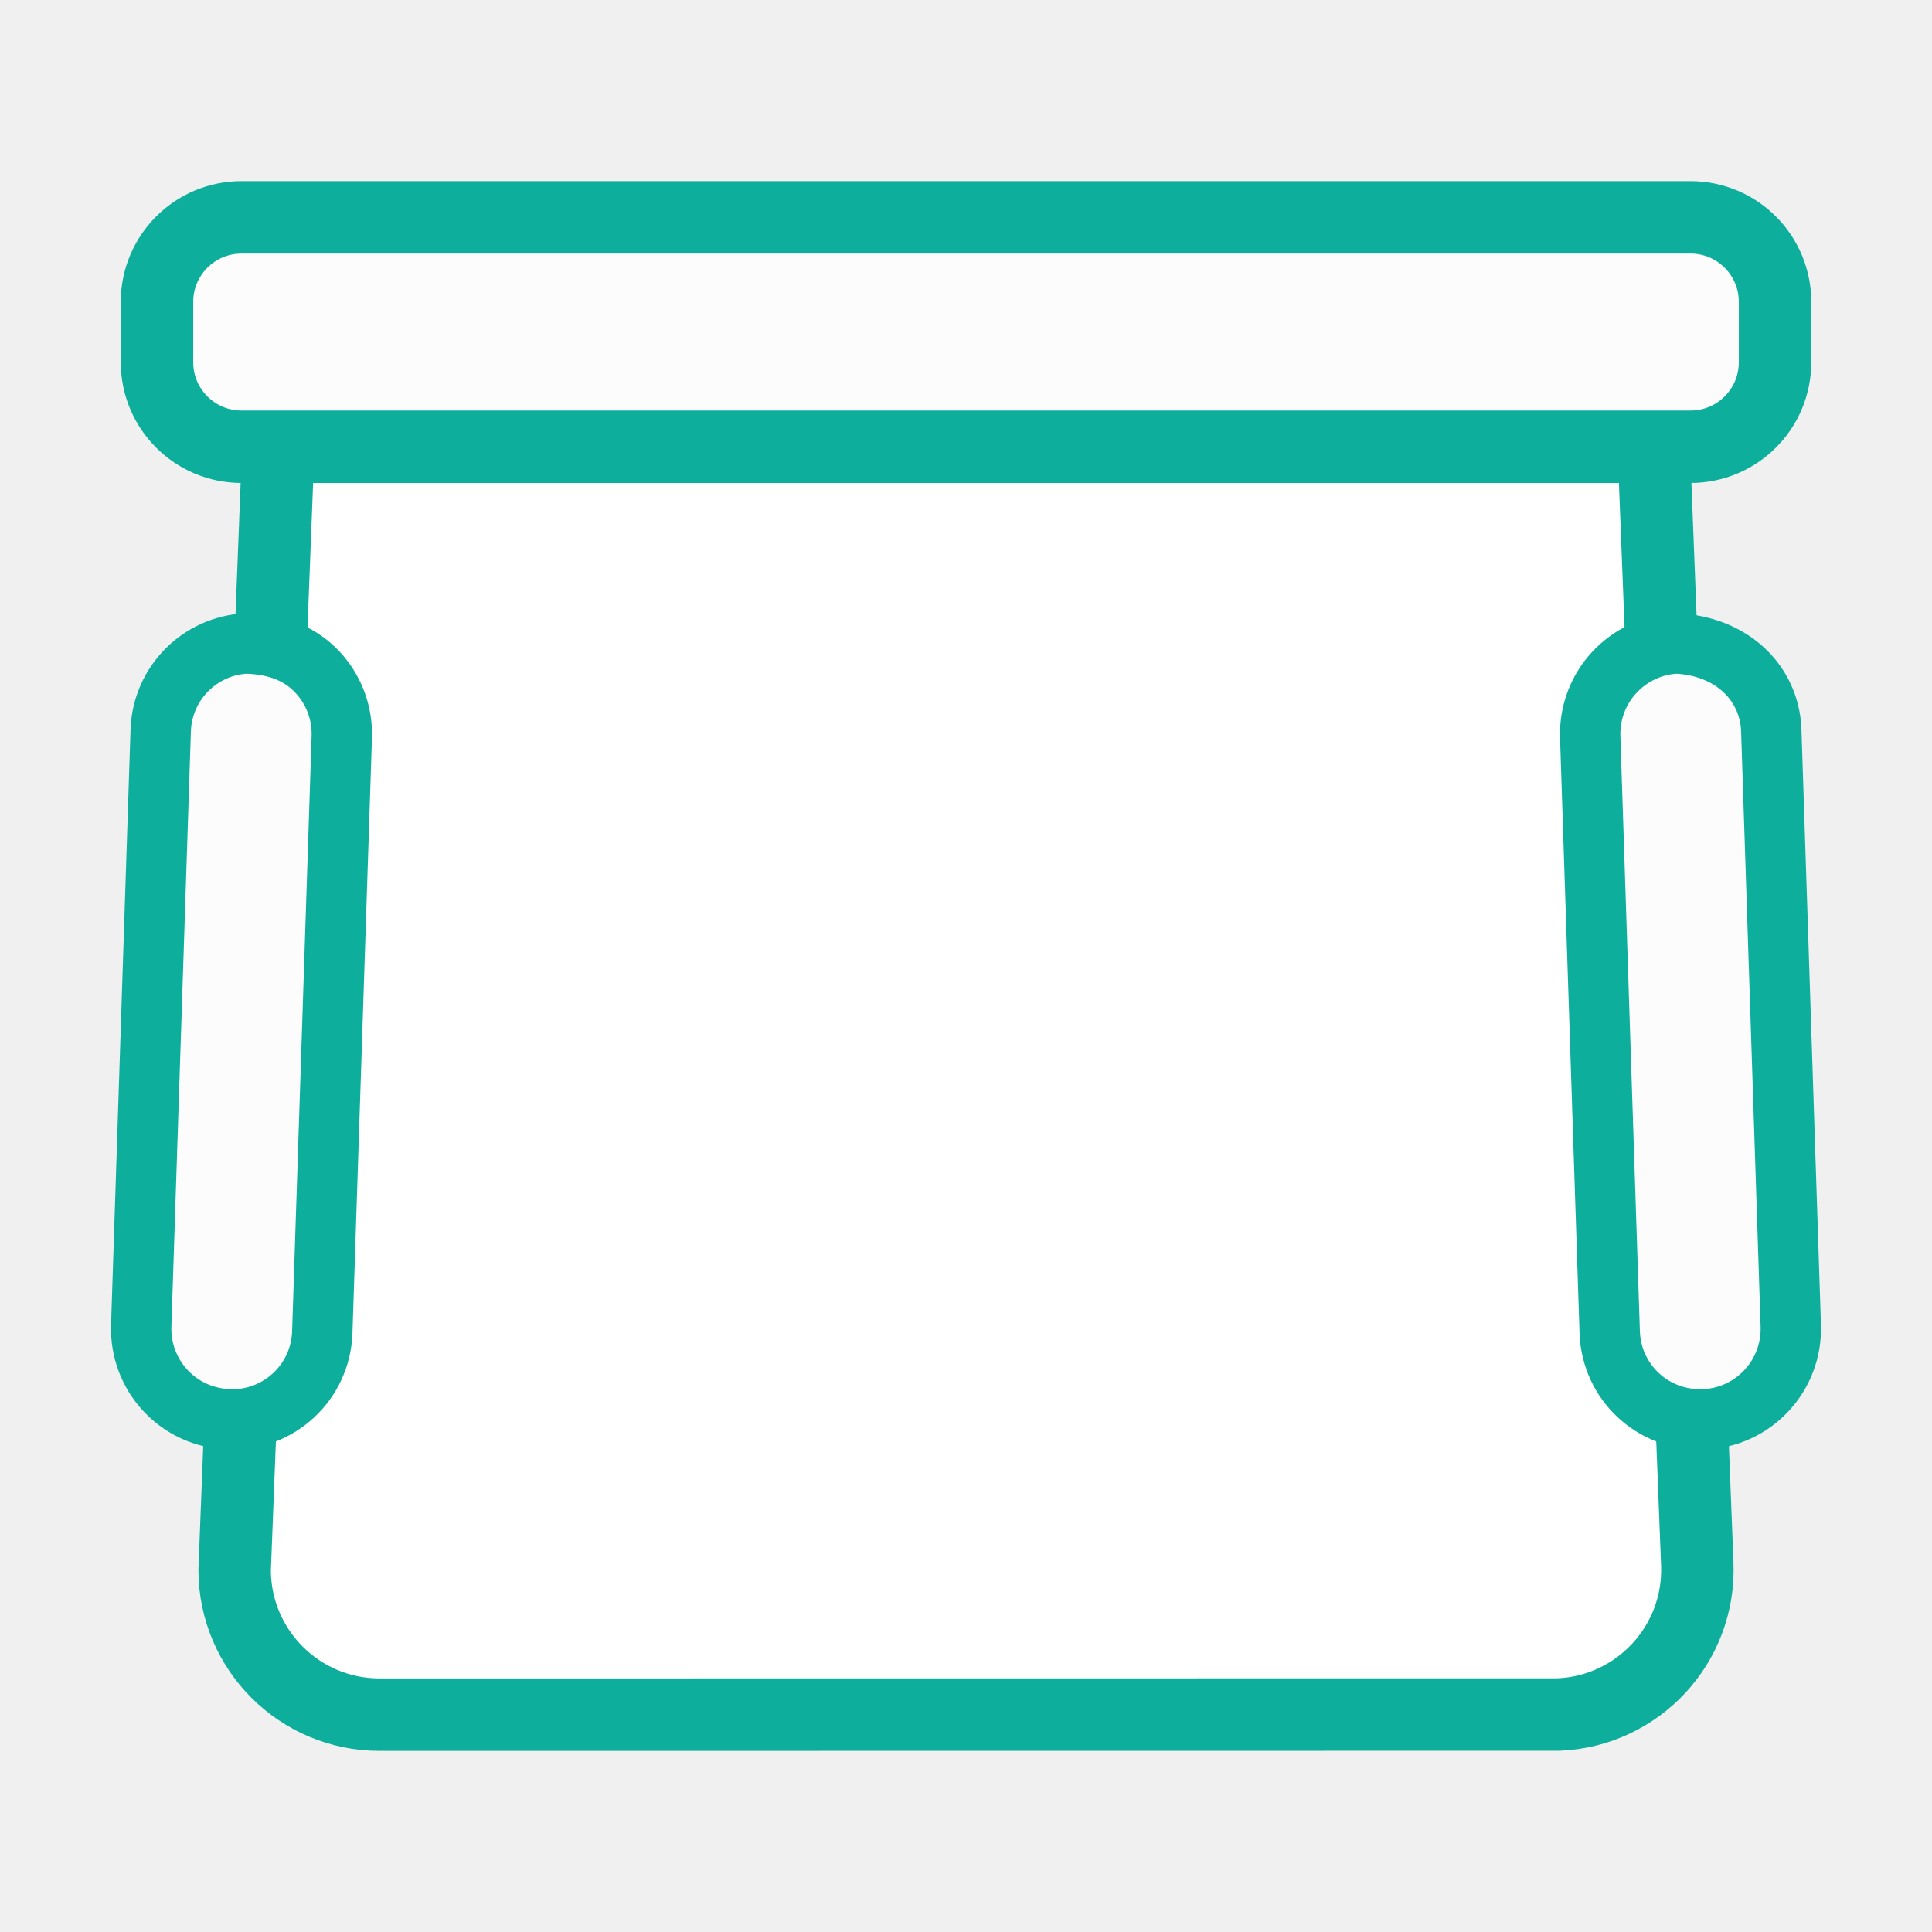
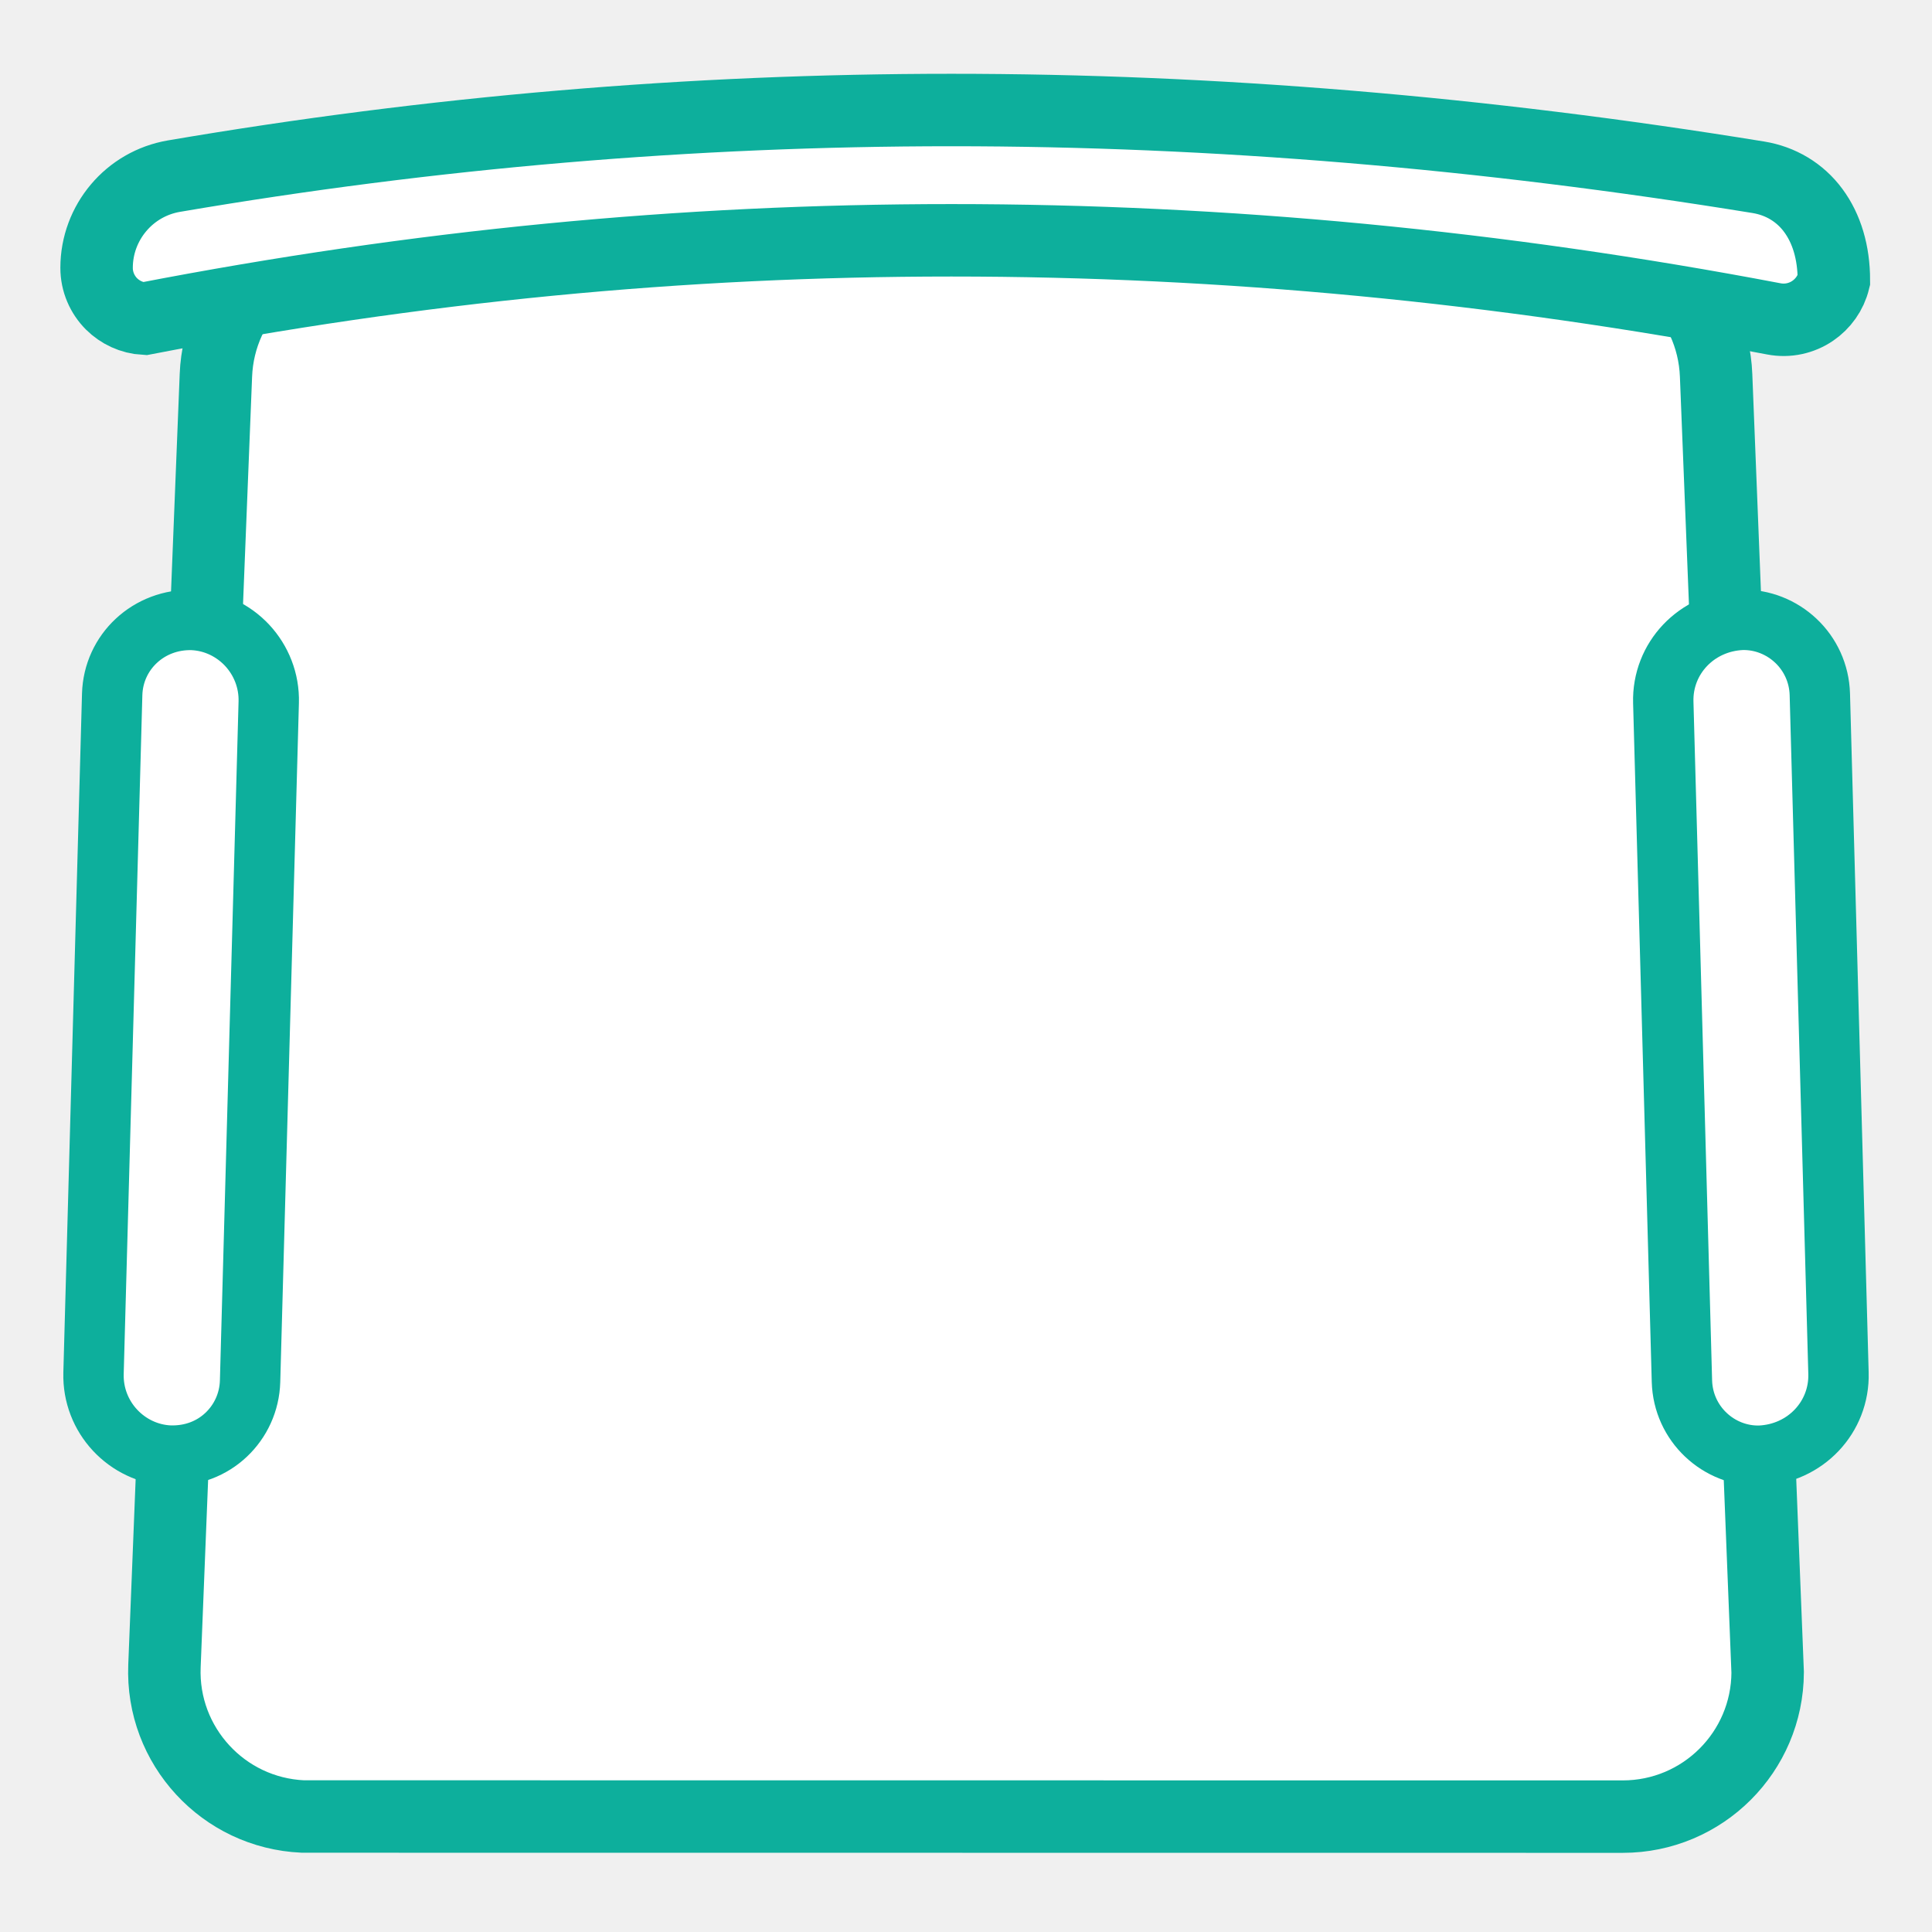
<svg xmlns="http://www.w3.org/2000/svg" width="32px" height="32px" viewBox="0 0 32 32" version="1.1">
  <g id="页面-1" stroke="none" stroke-width="1" fill="none" fill-rule="evenodd">
-     <g id="座位排布切图" transform="translate(-315, -920)">
-       <g id="编组-2备份" transform="translate(315, 920)">
-         <rect id="矩形备份-199" fill-opacity="0" fill="#F2F4F5" x="0" y="0" width="32" height="32" rx="2" />
-         <g id="编组-14备份-8" transform="translate(1, 3)" stroke="#0DAF9C">
-           <g id="编组-18备份-3" transform="translate(1.000305, 0)" stroke-width="1.2">
-             <path d="M22.948,0.933 C23.593,0.933 24.18,1.188 24.612,1.604 C25.044,2.019 25.321,2.596 25.346,3.24 L25.346,3.24 L26.112,22.907 C26.138,23.569 25.893,24.179 25.476,24.63 C25.061,25.078 24.476,25.369 23.819,25.398 L23.819,25.398 L4.286,25.4 C3.623,25.4 3.023,25.131 2.589,24.697 C2.157,24.265 1.889,23.669 1.886,23.011 L1.886,23.011 L2.654,3.24 C2.679,2.596 2.956,2.019 3.388,1.604 C3.82,1.188 4.407,0.933 5.052,0.933 L5.052,0.933 Z" id="矩形" fill="#FFFFFF" />
-             <path d="M26,0.6 C26.387,0.6 26.737,0.757 26.99,1.01 C27.243,1.263 27.4,1.613 27.4,2 L27.4,2 L27.4,3 C27.4,3.387 27.243,3.737 26.99,3.99 C26.737,4.243 26.387,4.4 26,4.4 L26,4.4 L2,4.4 C1.613,4.4 1.263,4.243 1.01,3.99 C0.757,3.737 0.6,3.387 0.6,3 L0.6,3 L0.6,2 C0.6,1.613 0.757,1.263 1.01,1.01 C1.263,0.757 1.613,0.6 2,0.6 L2,0.6 L26,0.6 Z" id="矩形" fill="#FCFCFC" />
-           </g>
-           <path d="M3.08,7.658 C3.635,7.676 3.999,7.856 4.259,8.134 C4.52,8.414 4.674,8.793 4.661,9.206 L4.661,9.206 L4.338,19.068 C4.324,19.479 4.145,19.847 3.867,20.107 C3.588,20.368 3.21,20.523 2.8,20.509 C2.37,20.494 2.002,20.313 1.741,20.033 C1.48,19.753 1.326,19.373 1.339,18.961 L1.339,18.961 L1.662,9.099 C1.675,8.707 1.838,8.356 2.093,8.098 C2.348,7.841 2.696,7.676 3.08,7.658 Z" id="矩形" fill="#FCFCFC" />
-           <path d="M26.765,7.658 C27.216,7.678 27.604,7.837 27.883,8.096 C28.159,8.352 28.325,8.705 28.338,9.099 L28.338,9.099 L28.661,18.961 C28.674,19.373 28.52,19.753 28.259,20.033 C27.998,20.313 27.63,20.494 27.218,20.509 C26.79,20.523 26.412,20.368 26.133,20.107 C25.855,19.847 25.676,19.479 25.662,19.068 L25.662,19.068 L25.339,9.206 C25.326,8.793 25.48,8.414 25.741,8.134 C25.999,7.858 26.36,7.678 26.765,7.658 Z" id="矩形备份-30" fill="#FCFCFC" />
-         </g>
+     <g id="座位排布切图" transform="translate(-315, -867)" fill="#FFFFFF" stroke="#0DAF9C">
+       <g id="编组-19备份-3" transform="translate(331, 883) rotate(-90) translate(-331, -883) translate(316, 868)">
+         <path d="M24.026,1.911 C24.67,1.911 25.257,2.165 25.689,2.581 C26.121,2.996 26.399,3.572 26.424,4.216 L26.424,4.216 L27.276,25.593 C27.303,26.256 27.058,26.866 26.641,27.317 C26.227,27.766 25.643,28.057 24.985,28.087 L24.985,28.087 L3.122,28.089 C2.459,28.089 1.859,27.82 1.425,27.386 C0.993,26.954 0.725,26.358 0.722,25.7 L0.722,25.7 L1.576,4.216 C1.601,3.572 1.879,2.996 2.311,2.581 C2.743,2.165 3.33,1.911 3.974,1.911 L3.974,1.911 Z" id="矩形" stroke-width="1.2" transform="translate(14, 15) scale(1, -1) rotate(90) translate(-14, -15) " />
+         <path d="M27.52,13.1 C31.827,13.1 36.119,13.465 40.396,14.195 C40.766,14.258 41.087,14.45 41.314,14.72 C41.542,14.99 41.678,15.339 41.678,15.714 C41.678,15.947 41.583,16.158 41.431,16.311 C41.289,16.452 41.097,16.544 40.884,16.556 C36.351,15.681 31.99,15.258 27.52,15.258 C22.995,15.258 18.455,15.692 13.899,16.559 C13.666,16.604 13.436,16.55 13.254,16.426 C13.084,16.31 12.955,16.134 12.903,15.921 C12.903,15.457 13.024,15.061 13.245,14.763 C13.465,14.465 13.785,14.274 14.154,14.214 C18.72,13.471 23.175,13.1 27.52,13.1 Z" id="矩形" stroke-width="1.2" transform="translate(27.27778, 15) scale(1, -1) rotate(90) translate(-27.27778, -15) " />
+         <path d="M13.963,21.078 C14.338,21.095 14.668,21.254 14.902,21.501 C15.135,21.747 15.272,22.08 15.262,22.443 L15.262,22.443 L14.953,33.689 C14.943,34.039 14.793,34.352 14.557,34.575 C14.322,34.798 14.001,34.931 13.659,34.922 C13.284,34.905 12.954,34.746 12.72,34.499 C12.487,34.253 12.35,33.92 12.36,33.557 L12.36,33.557 L12.669,22.311 C12.679,21.961 12.829,21.648 13.065,21.425 C13.301,21.202 13.621,21.069 13.963,21.078 Z" id="矩形" transform="translate(13.81111, 28) scale(1, -1) rotate(90) translate(-13.81111, -28) " />
+         <path d="M13.621,-4.92 C13.984,-4.931 14.313,-4.799 14.553,-4.575 C14.792,-4.353 14.943,-4.039 14.953,-3.689 L14.953,-3.689 L15.262,7.557 C15.272,7.919 15.136,8.252 14.906,8.499 C14.677,8.745 14.355,8.905 14.001,8.92 C13.627,8.931 13.303,8.8 13.065,8.575 C12.829,8.352 12.679,8.039 12.669,7.689 L12.669,7.689 L12.36,-3.557 C12.35,-3.919 12.487,-4.252 12.716,-4.499 C12.945,-4.745 13.267,-4.905 13.621,-4.92 Z" id="矩形备份-30" transform="translate(13.81111, 2) scale(1, -1) rotate(90) translate(-13.81111, -2) " />
      </g>
    </g>
  </g>
</svg>
